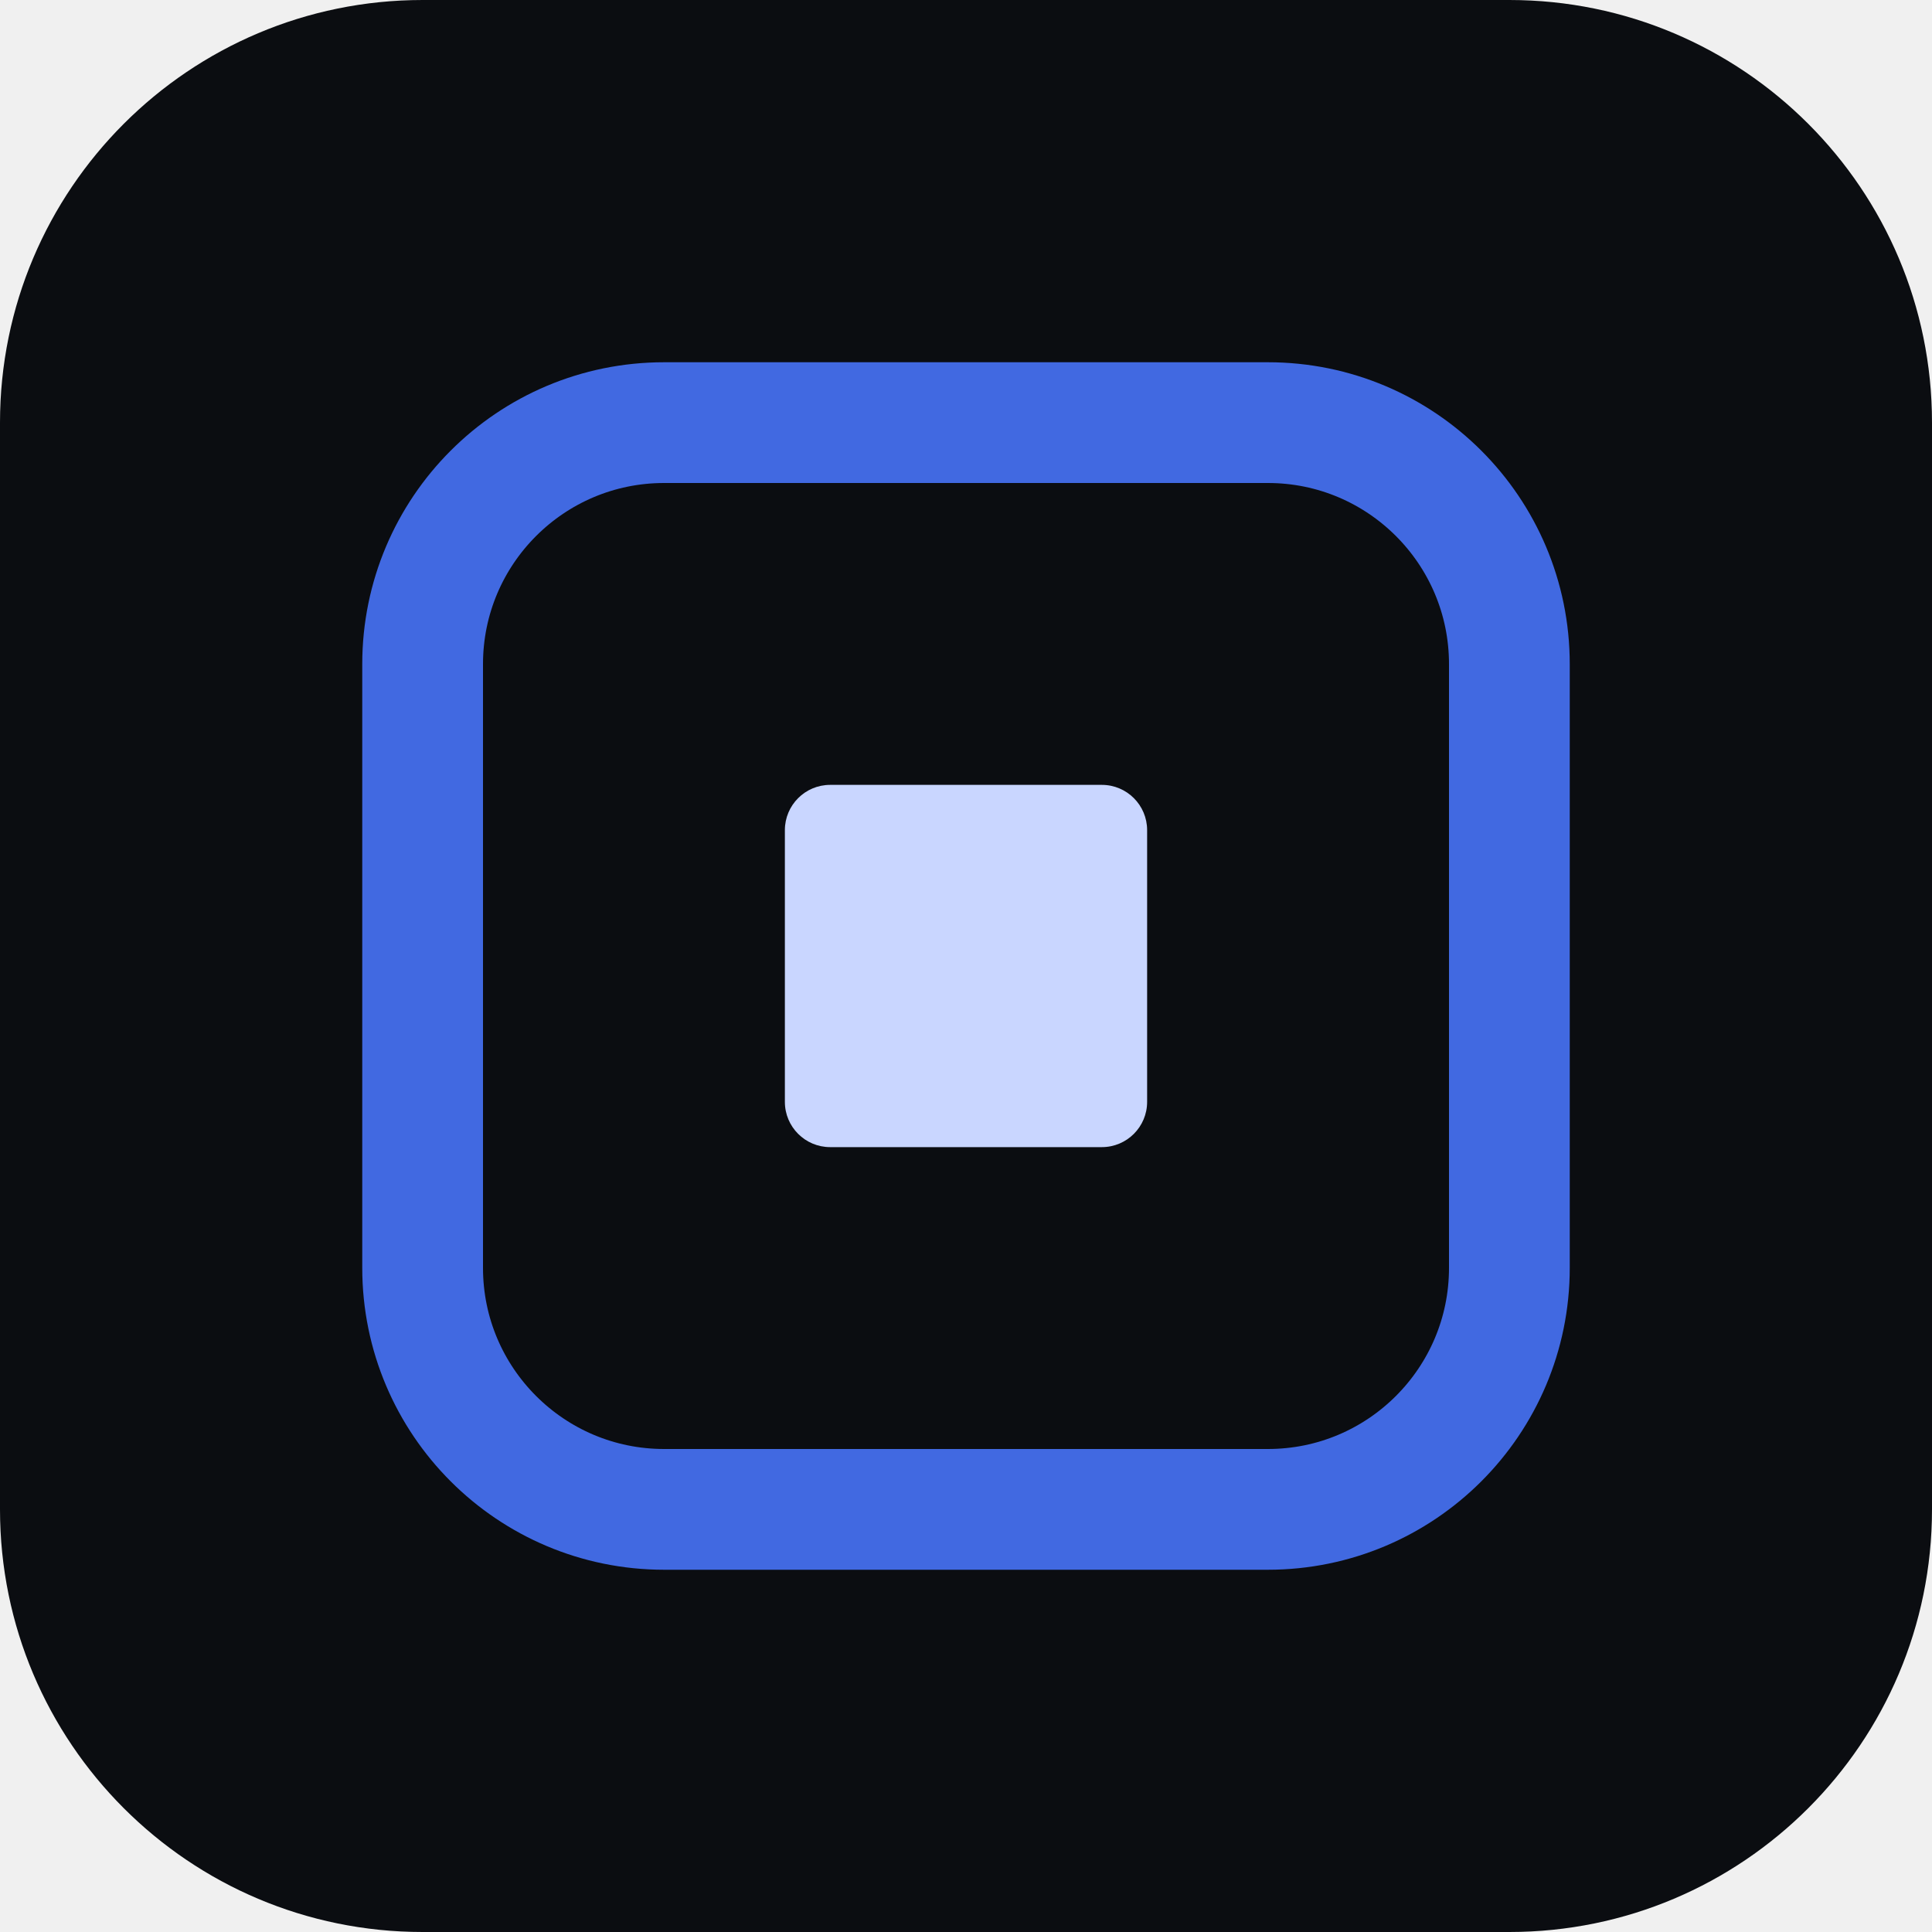
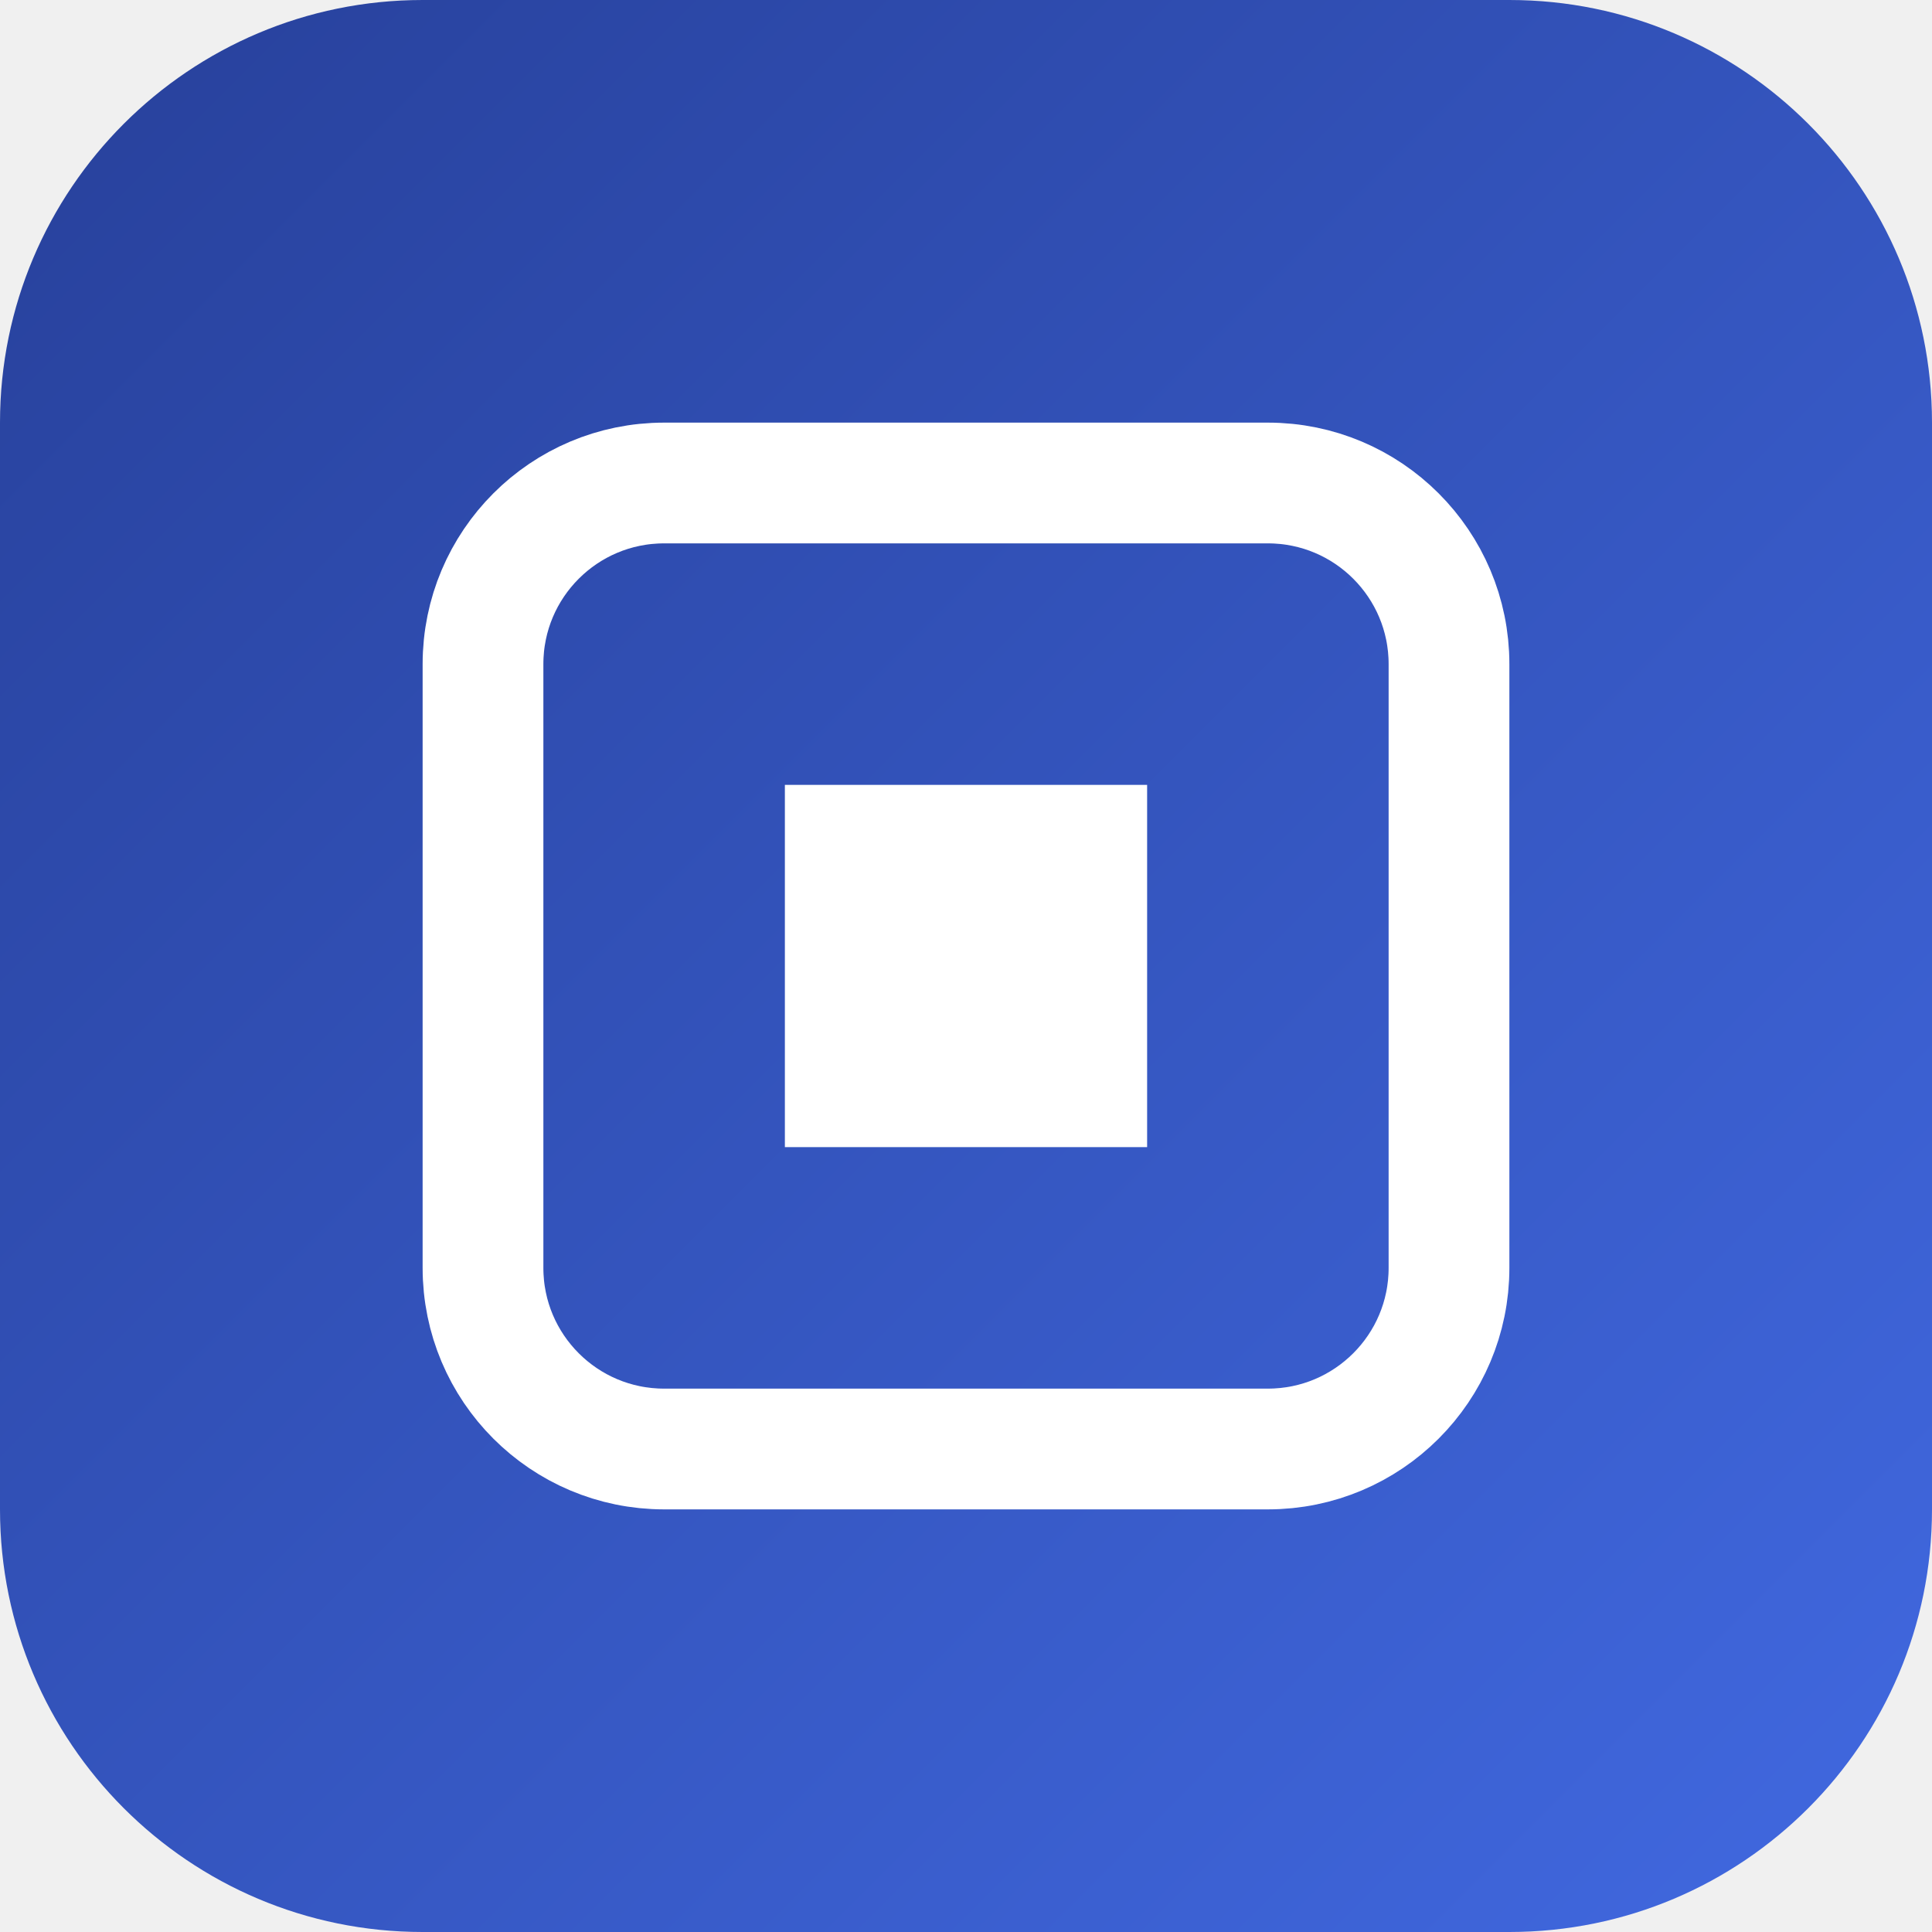
<svg xmlns="http://www.w3.org/2000/svg" width="512" height="512" viewBox="0 0 512 512">
-   <rect width="512" height="512" rx="112" fill="#0B0D11" />
-   <rect x="112" y="112" width="288" height="288" rx="64" fill="none" stroke="#4169E1" stroke-width="32" />
-   <rect x="208" y="208" width="96" height="96" rx="12" fill="#C9D6FF" />
+   <defs>
+     <linearGradient id="g" x1="0" y1="0" x2="1" y2="1">
+       <stop offset="0" stop-color="#27409A" />
+       <stop offset="1" stop-color="#4169E1" />
+     </linearGradient>
+   </defs>
+   <rect width="512" height="512" rx="112" fill="url(#g)" />
+   <rect x="128" y="128" width="256" height="256" rx="48" fill="none" stroke="#FFFFFF" stroke-width="32" />
+   <rect x="208" y="208" width="96" height="96" fill="#FFFFFF" />
</svg>
